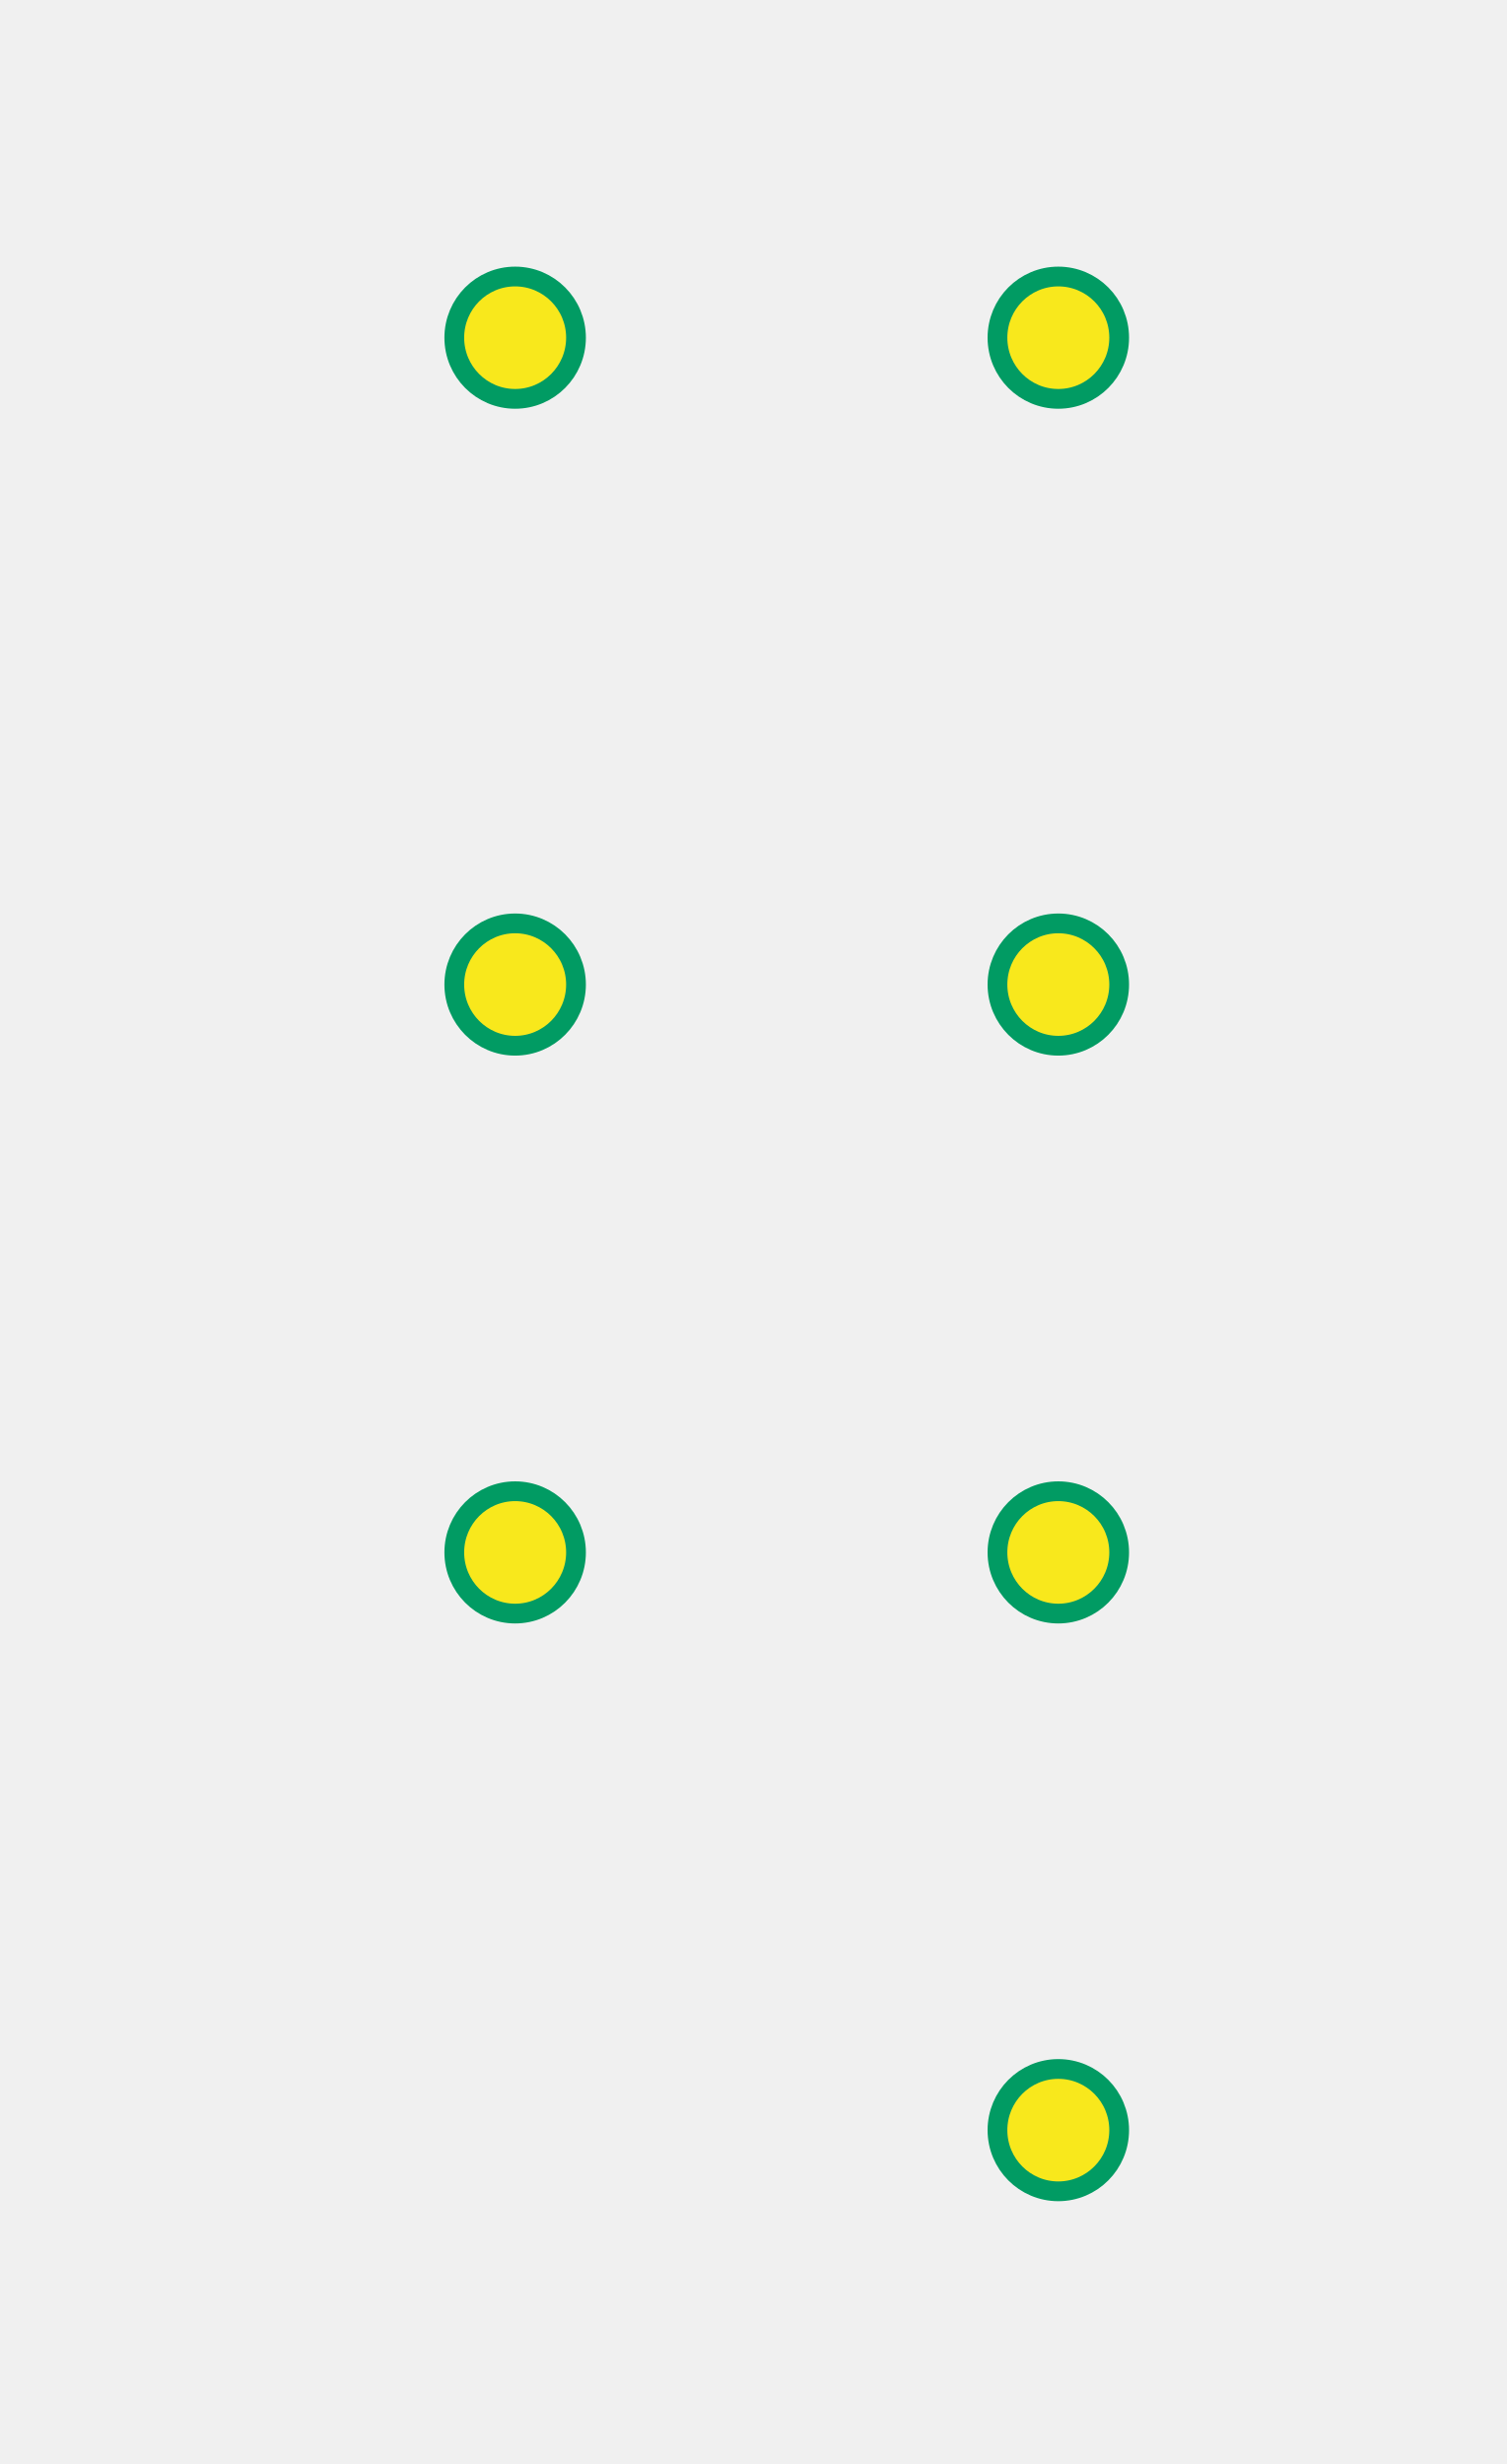
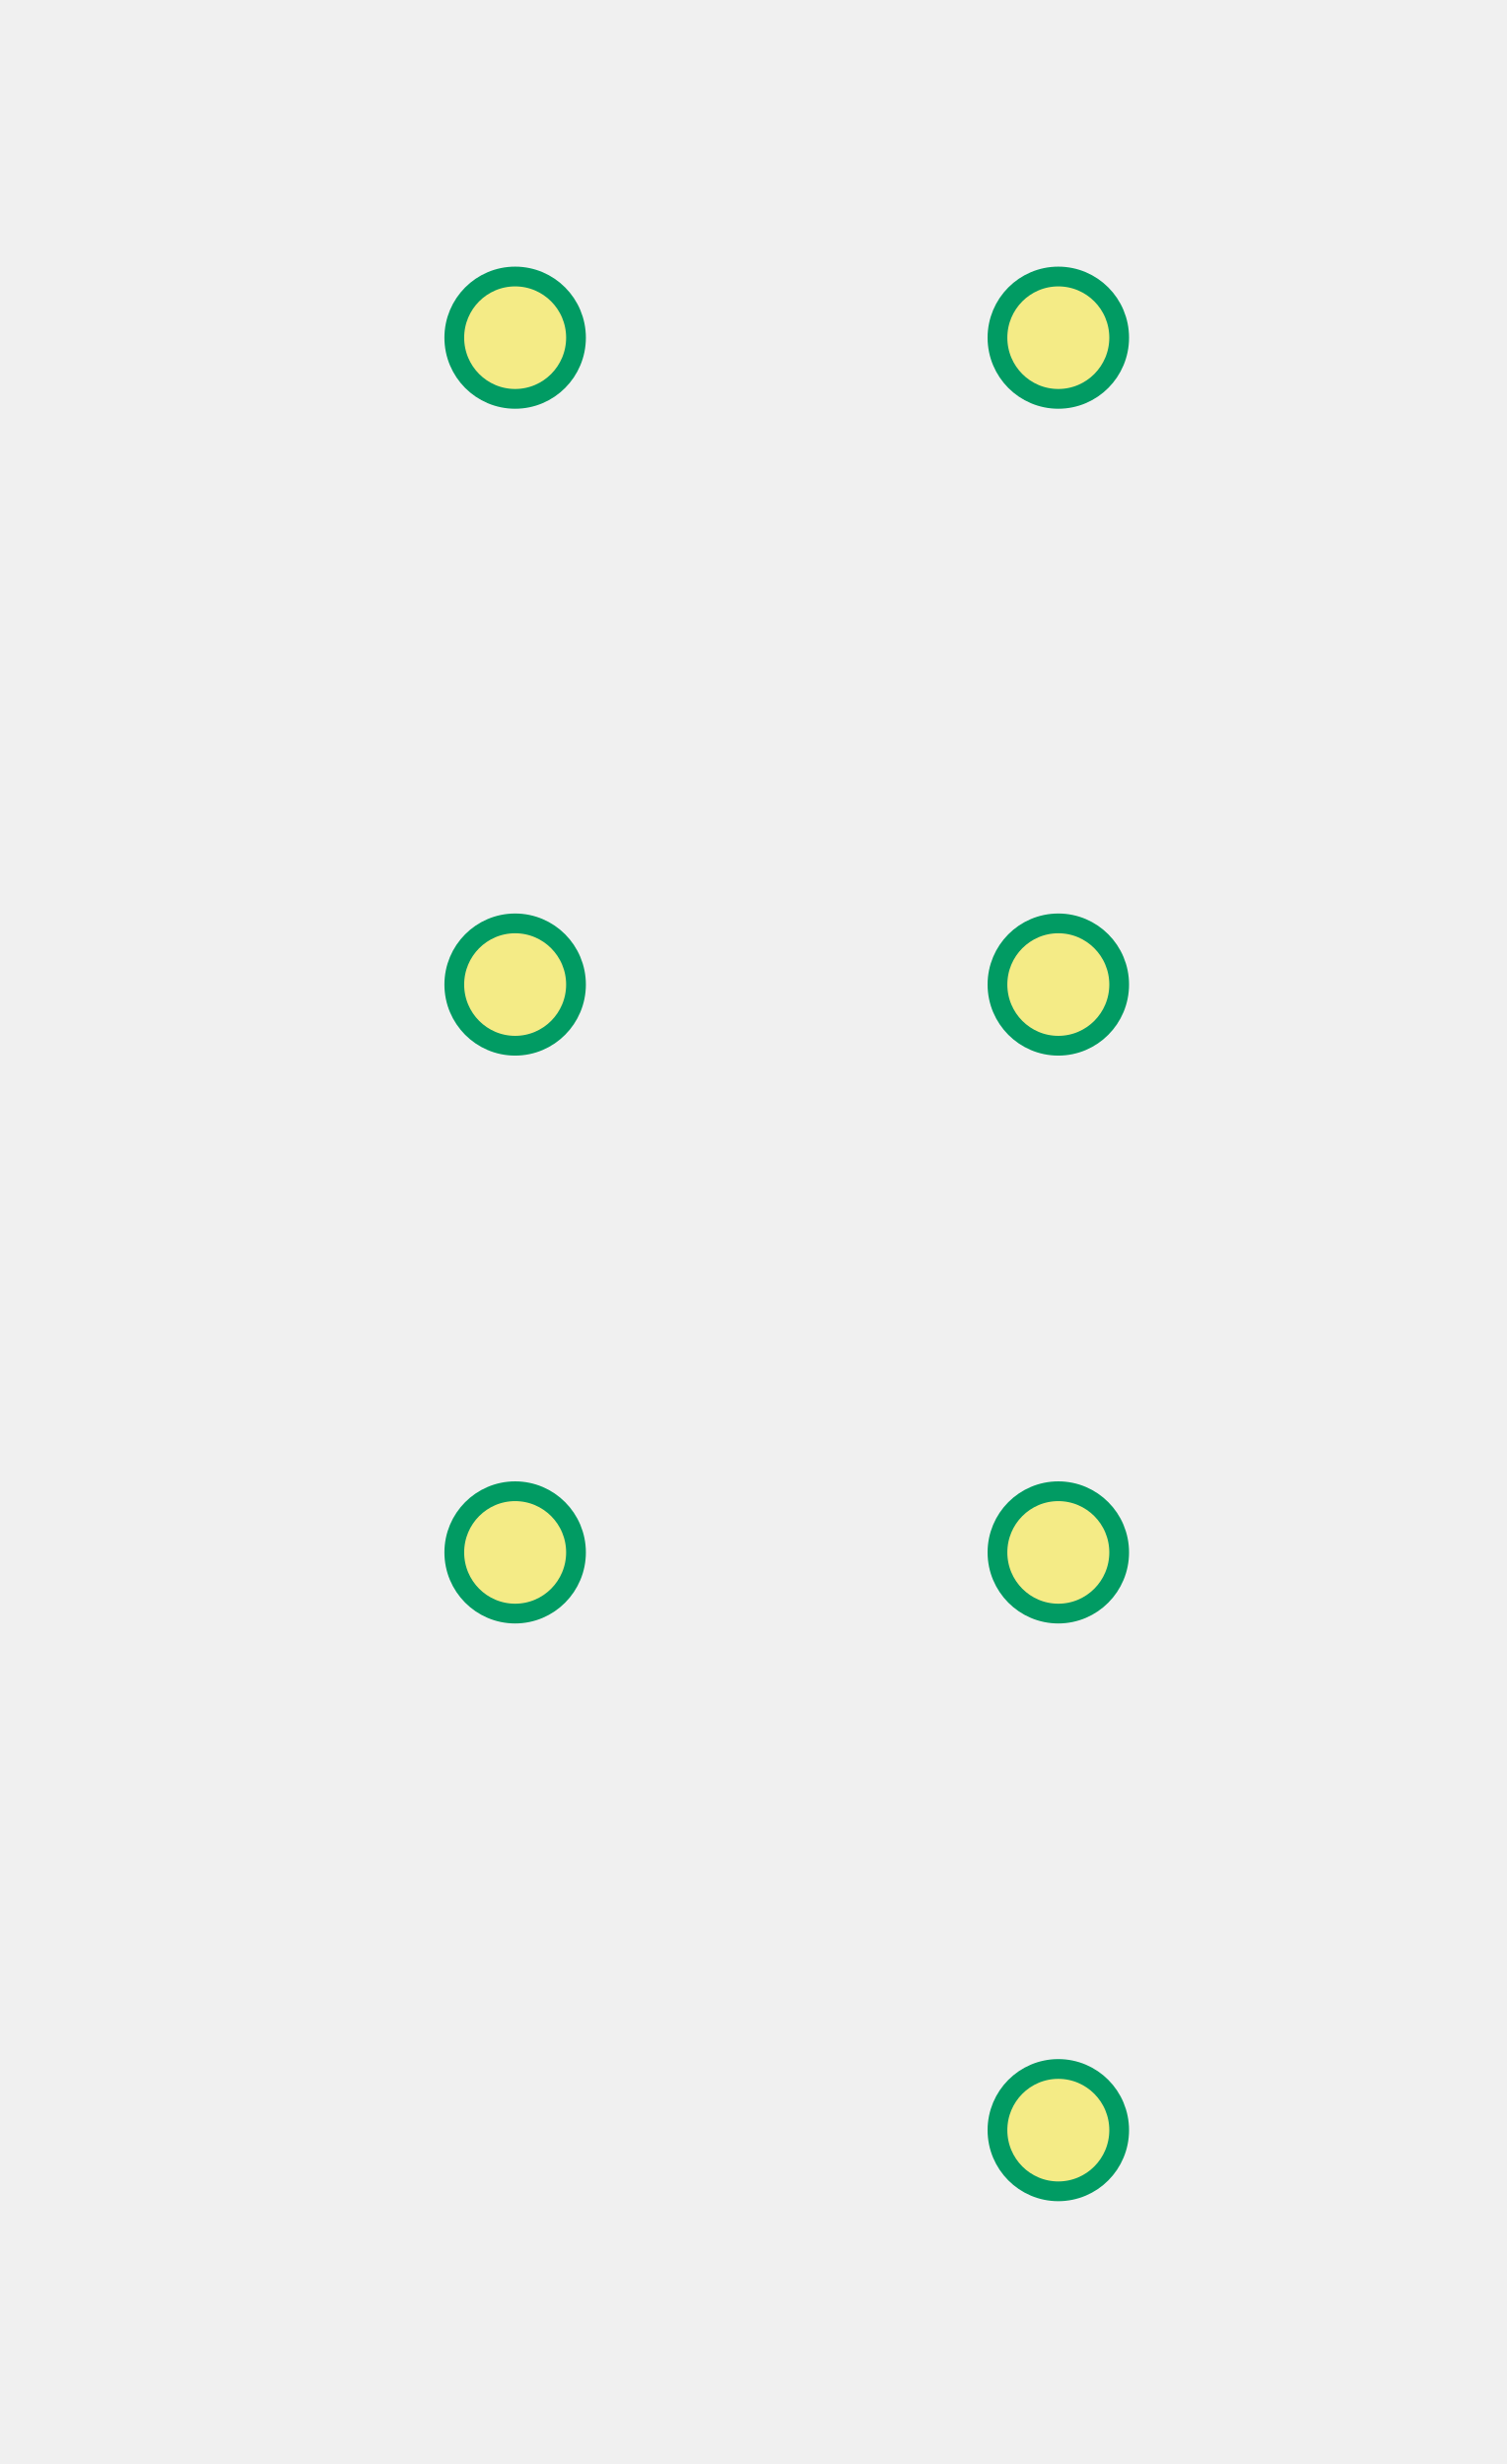
<svg xmlns="http://www.w3.org/2000/svg" width="305px" height="499px" viewBox="0 0 305 499" version="1.1">
  <defs />
  <g id="Page-1" stroke="none" stroke-width="1" fill="none" fill-rule="evenodd">
    <g id="draft" transform="translate(-1491, -155)">
      <g id="light_on" transform="translate(1491, 29)">
        <g id="on_2" transform="translate(0, 126)">
          <g id="blank2" fill="#FFFFFF" fill-opacity="0.01">
            <rect id="Rectangle-23" x="0" y="0" width="305" height="382" />
            <rect id="Rectangle-23" x="180" y="382" width="125" height="117" />
          </g>
-           <ellipse id="Oval" stroke="#019B63" stroke-width="4" fill="#F8E81C" cx="104.324" cy="314.388" rx="12.324" ry="12.388" />
-           <ellipse id="Oval" stroke="#019B63" stroke-width="4" fill="#F8E81C" cx="214.324" cy="314.388" rx="12.324" ry="12.388" />
-           <ellipse id="Oval" stroke="#019B63" stroke-width="4" fill="#F8E81C" cx="104.324" cy="199.388" rx="12.324" ry="12.388" />
-           <ellipse id="Oval" stroke="#019B63" stroke-width="4" fill="#F8E81C" cx="214.324" cy="199.388" rx="12.324" ry="12.388" />
-           <ellipse id="Oval" stroke="#019B63" stroke-width="4" fill="#F8E81C" cx="104.324" cy="68.388" rx="12.324" ry="12.388" />
-           <ellipse id="Oval" stroke="#019B63" stroke-width="4" fill="#F8E81C" cx="214.324" cy="68.388" rx="12.324" ry="12.388" />
-           <ellipse id="Oval" stroke="#019B63" stroke-width="4" fill="#F8E81C" cx="214.324" cy="431.388" rx="12.324" ry="12.388" />
+           <ellipse id="Oval" stroke="#019B63" stroke-width="4" fill-opacity="0.5" fill="#F8E71C" cx="104.324" cy="314.388" rx="12.324" ry="12.388" />
+           <ellipse id="Oval" stroke="#019B63" stroke-width="4" fill-opacity="0.5" fill="#F8E71C" cx="214.324" cy="314.388" rx="12.324" ry="12.388" />
+           <ellipse id="Oval" stroke="#019B63" stroke-width="4" fill-opacity="0.5" fill="#F8E71C" cx="104.324" cy="199.388" rx="12.324" ry="12.388" />
+           <ellipse id="Oval" stroke="#019B63" stroke-width="4" fill-opacity="0.5" fill="#F8E71C" cx="214.324" cy="199.388" rx="12.324" ry="12.388" />
+           <ellipse id="Oval" stroke="#019B63" stroke-width="4" fill-opacity="0.5" fill="#F8E71C" cx="104.324" cy="68.388" rx="12.324" ry="12.388" />
+           <ellipse id="Oval" stroke="#019B63" stroke-width="4" fill-opacity="0.5" fill="#F8E71C" cx="214.324" cy="68.388" rx="12.324" ry="12.388" />
+           <ellipse id="Oval" stroke="#019B63" stroke-width="4" fill-opacity="0.5" fill="#F8E71C" cx="214.324" cy="431.388" rx="12.324" ry="12.388" />
        </g>
      </g>
    </g>
  </g>
</svg>
